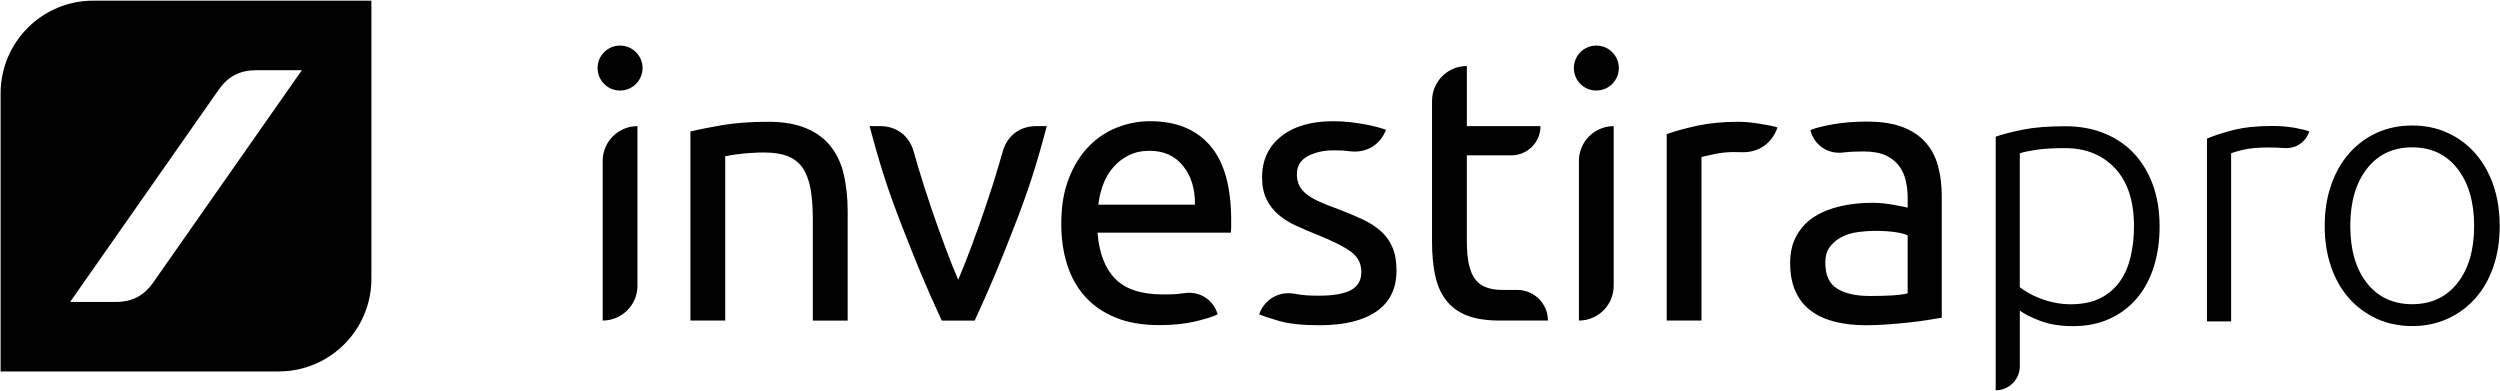
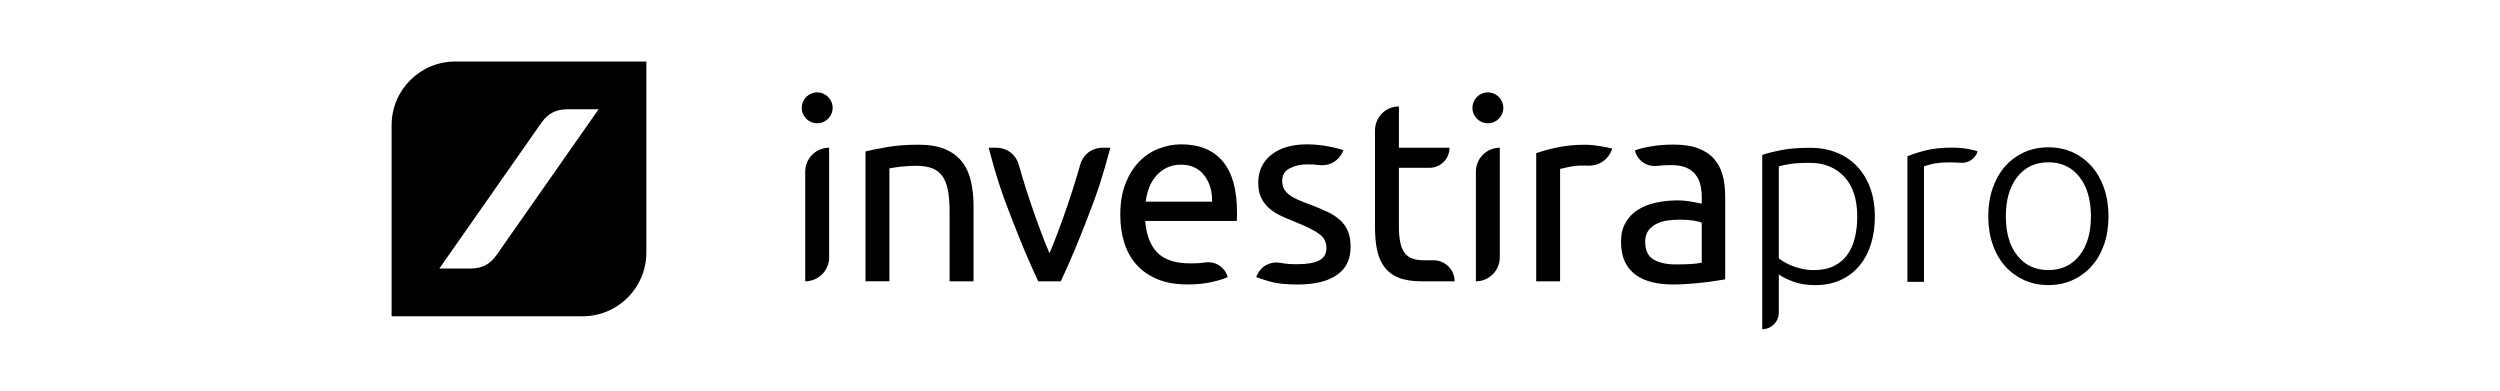
<svg xmlns="http://www.w3.org/2000/svg" version="1.1" width="205" height="32" viewBox="0 0 205 32">
-   <path d="M204.445 15.157c-0.357-1.015-0.853-1.881-1.492-2.602-0.639-0.718-1.391-1.275-2.263-1.67s-1.834-0.593-2.889-0.593-2.018 0.198-2.89 0.593c-0.868 0.395-1.625 0.952-2.263 1.67-0.639 0.72-1.136 1.587-1.488 2.602-0.357 1.013-0.534 2.138-0.534 3.373s0.179 2.36 0.534 3.373c0.353 1.015 0.849 1.876 1.488 2.586 0.639 0.709 1.395 1.258 2.263 1.655 0.872 0.393 1.838 0.593 2.89 0.593s2.016-0.2 2.889-0.593c0.872-0.397 1.625-0.946 2.263-1.655 0.639-0.711 1.136-1.572 1.492-2.586 0.353-1.013 0.53-2.138 0.53-3.373s-0.179-2.36-0.53-3.373zM201.509 23.211c-0.912 1.155-2.149 1.733-3.708 1.733-1.562 0-2.803-0.578-3.711-1.733-0.912-1.154-1.366-2.714-1.366-4.681s0.452-3.531 1.366-4.7c0.91-1.165 2.149-1.748 3.711-1.748 1.558 0 2.795 0.583 3.708 1.748 0.912 1.167 1.37 2.733 1.37 4.7s-0.458 3.527-1.37 4.681zM176.525 15.125c-0.378-1.015-0.903-1.876-1.581-2.584-0.678-0.711-1.492-1.25-2.434-1.625s-1.99-0.564-3.147-0.564c-1.395 0-2.554 0.093-3.466 0.276-0.91 0.182-1.659 0.374-2.25 0.58v20.796c1.091 0 1.978-0.887 1.978-1.974v-4.561c0.346 0.264 0.899 0.542 1.655 0.834 0.76 0.293 1.659 0.441 2.691 0.441 1.136 0 2.145-0.2 3.025-0.608 0.884-0.405 1.629-0.969 2.235-1.689 0.608-0.72 1.068-1.581 1.385-2.583 0.315-1.003 0.471-2.104 0.471-3.299-0.002-1.281-0.188-2.425-0.563-3.438zM174.714 21.041c-0.182 0.779-0.475 1.459-0.88 2.035-0.409 0.578-0.939 1.034-1.596 1.368-0.661 0.334-1.477 0.506-2.45 0.506-0.468 0-0.912-0.047-1.336-0.141-0.431-0.089-0.825-0.203-1.188-0.35-0.363-0.139-0.682-0.291-0.958-0.454-0.276-0.162-0.502-0.314-0.682-0.456v-10.978c0.304-0.103 0.753-0.198 1.351-0.287 0.597-0.091 1.385-0.137 2.356-0.137 1.703 0 3.073 0.551 4.105 1.655 1.036 1.106 1.551 2.691 1.551 4.76 0.002 0.868-0.091 1.699-0.274 2.478zM189.364 10.786c-0.331 0.92-1.133 1.433-2.104 1.351-0.363-0.030-0.775-0.044-1.239-0.044-0.849 0-1.537 0.063-2.052 0.182-0.515 0.124-0.857 0.224-1.017 0.304v13.774h-1.978v-14.988c0.509-0.222 1.207-0.452 2.1-0.686 0.891-0.232 1.974-0.35 3.251-0.35 0.65 0 1.262 0.051 1.841 0.152 0.574 0.105 0.975 0.203 1.197 0.304zM7.651 0.053c-4.198 0-7.601 3.402-7.601 7.601v22.804h22.804c4.198 0 7.601-3.404 7.601-7.601v-22.804h-22.804zM12.584 23.137c-0.787 1.125-1.745 1.623-3.115 1.623h-3.719l12.17-17.384c0.787-1.123 1.745-1.621 3.115-1.621h3.719l-12.17 17.383zM84.965 10.344c-1.347 0-2.379 0.787-2.742 2.083-0.122 0.441-0.198 0.682-0.327 1.125-0.393 1.321-0.627 2.064-1.072 3.369-0.431 1.269-0.678 1.978-1.148 3.233-0.412 1.098-0.646 1.712-1.102 2.792-0.46-1.079-0.697-1.693-1.106-2.792-0.468-1.254-0.72-1.963-1.15-3.233-0.441-1.307-0.678-2.049-1.072-3.369-0.129-0.441-0.2-0.682-0.323-1.125-0.367-1.296-1.399-2.083-2.742-2.083h-0.872c0.906 3.407 1.516 5.3 2.805 8.586 1.14 2.902 1.8 4.525 3.111 7.358h2.698c1.307-2.832 1.974-4.456 3.111-7.358 1.288-3.286 1.893-5.178 2.803-8.586h-0.872zM59.219 10.262c-1.079 0.186-1.952 0.359-2.605 0.523v15.501h2.854v-13.477c0.105-0.019 0.272-0.047 0.505-0.089 0.238-0.040 0.505-0.078 0.798-0.108 0.296-0.034 0.612-0.059 0.939-0.078 0.327-0.023 0.642-0.030 0.95-0.030 0.756 0 1.391 0.097 1.904 0.289 0.507 0.2 0.918 0.511 1.228 0.939 0.304 0.431 0.523 0.994 0.661 1.689 0.129 0.697 0.198 1.537 0.198 2.516v8.352h2.858v-8.966c0-1.083-0.108-2.075-0.308-2.976-0.203-0.903-0.561-1.674-1.062-2.317-0.502-0.65-1.169-1.148-2.012-1.503-0.836-0.359-1.895-0.542-3.16-0.542-1.41 0-2.66 0.097-3.748 0.277zM139.182 10.307c-1.001 0.219-1.841 0.445-2.512 0.694v15.285h2.851v-13.415c0.163-0.040 0.509-0.118 1.028-0.23 0.523-0.112 1.055-0.171 1.589-0.171 0.249 0 0.386 0 0.635 0.011 1.406 0.059 2.524-0.701 2.98-2.033-0.122-0.040-0.312-0.089-0.568-0.141-0.253-0.047-0.534-0.101-0.842-0.152s-0.619-0.089-0.935-0.125c-0.319-0.027-0.601-0.044-0.846-0.044-1.249-0.002-2.377 0.106-3.379 0.321zM99.24 11.947c-1.148-1.34-2.795-2.009-4.941-2.009-0.92 0-1.822 0.175-2.702 0.519s-1.659 0.868-2.332 1.566c-0.678 0.694-1.218 1.57-1.629 2.624-0.409 1.055-0.612 2.286-0.612 3.696 0 1.207 0.156 2.317 0.475 3.331 0.315 1.015 0.806 1.887 1.459 2.626 0.654 0.735 1.488 1.313 2.501 1.733s2.212 0.627 3.603 0.627c1.11 0 2.094-0.101 2.963-0.304 0.868-0.207 1.48-0.401 1.826-0.583-0.367-1.211-1.473-1.916-2.725-1.737-0.678 0.097-1.072 0.108-1.756 0.108-1.783 0-3.088-0.431-3.926-1.288-0.838-0.861-1.321-2.121-1.444-3.776h10.927c0.019-0.167 0.030-0.342 0.030-0.538v-0.475c0-2.74-0.57-4.781-1.718-6.121zM90.065 16.78c0.059-0.549 0.186-1.095 0.382-1.625 0.194-0.53 0.468-1.002 0.817-1.41 0.346-0.412 0.772-0.743 1.269-0.998 0.502-0.257 1.079-0.382 1.733-0.382 1.169 0 2.083 0.412 2.75 1.243 0.661 0.829 0.988 1.885 0.969 3.174h-7.921zM105.057 11.18c-1.043 0.829-1.566 1.952-1.566 3.364 0 0.716 0.122 1.317 0.371 1.811 0.245 0.49 0.572 0.91 0.981 1.258 0.412 0.35 0.895 0.65 1.459 0.906s1.15 0.506 1.767 0.751c1.269 0.513 2.178 0.973 2.729 1.385 0.553 0.409 0.832 0.96 0.832 1.657 0 0.675-0.281 1.165-0.846 1.473-0.561 0.304-1.433 0.46-2.602 0.46-0.791 0-1.239-0.011-2.016-0.156-1.296-0.234-2.48 0.448-2.917 1.693 0.285 0.118 0.832 0.3 1.629 0.534 0.794 0.234 1.904 0.353 3.314 0.353 2.026 0 3.582-0.374 4.681-1.136 1.091-0.753 1.64-1.87 1.64-3.345 0-0.758-0.112-1.397-0.338-1.919-0.222-0.523-0.545-0.965-0.965-1.332-0.424-0.371-0.924-0.694-1.522-0.969-0.591-0.276-1.266-0.557-2.022-0.846-0.576-0.203-1.066-0.401-1.473-0.583s-0.756-0.386-1.036-0.601c-0.276-0.215-0.479-0.452-0.612-0.72s-0.201-0.576-0.201-0.922c0-0.678 0.296-1.173 0.891-1.488 0.593-0.319 1.3-0.479 2.098-0.479 0.542 0 0.846 0.011 1.382 0.078 1.332 0.16 2.457-0.519 2.94-1.767-0.167-0.059-0.393-0.129-0.694-0.211-0.293-0.082-0.639-0.16-1.028-0.23-0.386-0.074-0.81-0.137-1.258-0.186-0.448-0.051-0.899-0.074-1.347-0.074-1.805 0-3.227 0.412-4.27 1.241zM117.426 8.263v11.524c0 1.066 0.082 1.992 0.257 2.799 0.171 0.81 0.471 1.488 0.906 2.041 0.428 0.553 0.994 0.969 1.701 1.243 0.709 0.277 1.604 0.416 2.687 0.416h3.953c0-1.387-1.125-2.512-2.512-2.512h-1.195c-0.49 0-0.924-0.059-1.288-0.186-0.367-0.118-0.675-0.331-0.924-0.631-0.241-0.293-0.428-0.705-0.549-1.228s-0.182-1.176-0.182-1.974v-7.016h3.649c1.325 0 2.391-1.068 2.391-2.394h-6.039v-4.931c-1.575 0-2.852 1.277-2.852 2.851zM49.42 13.194v13.091c1.572 0 2.852-1.277 2.852-2.851v-13.091c-1.575 0-2.852 1.277-2.852 2.851zM49.002 5.583c0 1.017 0.825 1.841 1.841 1.841 1.019 0 1.847-0.825 1.847-1.841 0-1.021-0.829-1.845-1.847-1.845s-1.841 0.823-1.841 1.845zM129.471 13.194v13.091c1.577 0 2.851-1.277 2.851-2.851v-13.091c-1.573 0-2.851 1.277-2.851 2.851zM129.057 5.583c0 1.017 0.825 1.841 1.841 1.841 1.020 0 1.845-0.825 1.845-1.841 0-1.021-0.825-1.845-1.845-1.845-1.019 0-1.841 0.823-1.841 1.845zM158.197 26.219c0.437-0.070 0.783-0.125 1.028-0.167v-9.977c0-0.903-0.105-1.722-0.308-2.472-0.203-0.747-0.545-1.391-1.028-1.935-0.479-0.542-1.114-0.962-1.9-1.258-0.791-0.296-1.756-0.441-2.902-0.441-1.001 0-1.935 0.074-2.795 0.226-0.857 0.152-1.473 0.312-1.841 0.475 0.312 1.226 1.402 1.978 2.661 1.838 0.669-0.074 1.047-0.089 1.722-0.089 0.735 0 1.34 0.112 1.803 0.327 0.46 0.215 0.821 0.502 1.087 0.857 0.268 0.359 0.448 0.768 0.553 1.228s0.152 0.927 0.152 1.399v0.794c-0.082-0.019-0.222-0.047-0.431-0.093-0.203-0.038-0.445-0.086-0.72-0.133-0.277-0.055-0.568-0.093-0.872-0.125-0.308-0.030-0.608-0.044-0.891-0.044-0.903 0-1.764 0.093-2.579 0.276-0.821 0.186-1.537 0.471-2.153 0.861-0.612 0.39-1.098 0.899-1.452 1.534-0.363 0.635-0.538 1.391-0.538 2.271 0 0.925 0.152 1.712 0.456 2.366 0.308 0.658 0.739 1.184 1.292 1.581 0.553 0.401 1.207 0.69 1.963 0.876 0.756 0.182 1.585 0.276 2.488 0.276 0.635 0 1.273-0.027 1.916-0.078 0.646-0.047 1.247-0.105 1.8-0.167 0.551-0.061 1.049-0.129 1.492-0.203zM150.078 20.203c0.264-0.338 0.597-0.604 0.994-0.798 0.401-0.198 0.838-0.319 1.317-0.382 0.483-0.059 0.939-0.093 1.37-0.093 0.654 0 1.214 0.038 1.674 0.108 0.456 0.070 0.791 0.16 0.994 0.26v4.758c-0.35 0.082-0.783 0.141-1.304 0.171-0.523 0.030-1.121 0.044-1.796 0.044-1.129 0-2.016-0.198-2.668-0.597-0.661-0.397-0.984-1.11-0.984-2.136 0.002-0.553 0.135-0.998 0.403-1.336z" />
+   <path d="M172.532 15.421c-0.245-0.697-0.586-1.293-1.025-1.787-0.439-0.493-0.955-0.876-1.555-1.148s-1.26-0.407-1.984-0.407-1.386 0.136-1.986 0.407c-0.597 0.272-1.116 0.654-1.555 1.148s-0.781 1.090-1.022 1.787c-0.245 0.696-0.367 1.469-0.367 2.317s0.123 1.622 0.367 2.317c0.243 0.697 0.584 1.289 1.022 1.777 0.439 0.487 0.958 0.864 1.555 1.137 0.599 0.27 1.263 0.407 1.986 0.407s1.385-0.137 1.984-0.407c0.599-0.273 1.116-0.65 1.555-1.137 0.439-0.488 0.781-1.080 1.025-1.777 0.243-0.696 0.364-1.469 0.364-2.317s-0.123-1.622-0.364-2.317zM170.515 20.954c-0.627 0.794-1.477 1.191-2.547 1.191-1.073 0-1.926-0.397-2.55-1.191-0.627-0.792-0.939-1.864-0.939-3.216s0.311-2.426 0.939-3.229c0.625-0.8 1.477-1.201 2.55-1.201 1.071 0 1.92 0.401 2.547 1.201 0.627 0.802 0.941 1.877 0.941 3.229s-0.315 2.423-0.941 3.216zM153.351 15.399c-0.26-0.697-0.62-1.289-1.086-1.776-0.466-0.488-1.025-0.859-1.672-1.116s-1.367-0.388-2.162-0.388c-0.958 0-1.755 0.064-2.381 0.189-0.625 0.126-1.14 0.257-1.546 0.398v14.287c0.75 0 1.359-0.61 1.359-1.356v-3.133c0.238 0.182 0.618 0.372 1.137 0.573 0.522 0.201 1.14 0.303 1.849 0.303 0.781 0 1.474-0.137 2.078-0.418 0.607-0.278 1.119-0.666 1.535-1.161 0.418-0.495 0.734-1.086 0.952-1.774 0.217-0.689 0.324-1.445 0.324-2.267-0.001-0.88-0.129-1.666-0.386-2.362zM152.106 19.463c-0.126 0.535-0.326 1.003-0.604 1.398-0.281 0.397-0.645 0.71-1.097 0.94-0.454 0.23-1.014 0.347-1.683 0.347-0.321 0-0.627-0.032-0.918-0.097-0.296-0.061-0.567-0.14-0.816-0.24-0.249-0.095-0.468-0.2-0.658-0.312-0.189-0.111-0.345-0.215-0.468-0.313v-7.542c0.209-0.071 0.517-0.136 0.928-0.197 0.41-0.062 0.952-0.094 1.619-0.094 1.17 0 2.111 0.379 2.82 1.137 0.711 0.76 1.065 1.849 1.065 3.27 0.001 0.597-0.062 1.167-0.188 1.702zM162.171 12.418c-0.227 0.632-0.778 0.984-1.445 0.928-0.249-0.021-0.533-0.030-0.851-0.030-0.584 0-1.056 0.043-1.41 0.126-0.354 0.085-0.589 0.154-0.699 0.209v9.463h-1.359v-10.297c0.35-0.153 0.829-0.311 1.442-0.471 0.613-0.159 1.356-0.24 2.234-0.24 0.447 0 0.867 0.035 1.265 0.105 0.394 0.072 0.67 0.14 0.822 0.209zM37.334 5.044c-2.884 0-5.222 2.337-5.222 5.222v15.667h15.667c2.884 0 5.222-2.338 5.222-5.222v-15.667h-15.667zM40.723 20.903c-0.541 0.773-1.198 1.115-2.14 1.115h-2.555l8.361-11.943c0.541-0.772 1.198-1.114 2.14-1.114h2.555l-8.361 11.942zM90.448 12.114c-0.925 0-1.635 0.54-1.884 1.431-0.084 0.303-0.136 0.468-0.224 0.773-0.27 0.907-0.431 1.418-0.736 2.315-0.296 0.872-0.466 1.359-0.788 2.221-0.283 0.755-0.444 1.176-0.757 1.918-0.316-0.741-0.479-1.163-0.76-1.918-0.321-0.862-0.495-1.349-0.79-2.221-0.303-0.898-0.466-1.407-0.736-2.315-0.089-0.303-0.137-0.468-0.222-0.773-0.252-0.89-0.961-1.431-1.884-1.431h-0.599c0.623 2.341 1.042 3.641 1.927 5.898 0.783 1.994 1.237 3.108 2.137 5.055h1.854c0.898-1.945 1.356-3.061 2.137-5.055 0.885-2.257 1.3-3.558 1.926-5.898h-0.599zM72.761 12.058c-0.741 0.128-1.341 0.247-1.79 0.359v10.649h1.961v-9.259c0.072-0.013 0.187-0.033 0.347-0.061 0.163-0.027 0.347-0.054 0.548-0.075 0.204-0.024 0.42-0.040 0.645-0.054 0.224-0.016 0.441-0.021 0.653-0.021 0.519 0 0.955 0.067 1.308 0.198 0.349 0.137 0.63 0.351 0.843 0.645 0.209 0.296 0.359 0.683 0.454 1.161 0.089 0.479 0.136 1.056 0.136 1.729v5.738h1.964v-6.16c0-0.744-0.075-1.426-0.212-2.045-0.14-0.62-0.385-1.15-0.73-1.592-0.345-0.447-0.803-0.788-1.382-1.033-0.574-0.247-1.302-0.372-2.171-0.372-0.969 0-1.828 0.067-2.574 0.191zM127.695 12.089c-0.688 0.15-1.265 0.305-1.726 0.477v10.501h1.958v-9.216c0.112-0.027 0.35-0.081 0.706-0.158 0.359-0.077 0.725-0.117 1.091-0.117 0.171 0 0.265 0 0.436 0.008 0.966 0.040 1.734-0.482 2.047-1.397-0.083-0.027-0.214-0.061-0.39-0.097-0.174-0.033-0.367-0.069-0.578-0.105s-0.426-0.061-0.642-0.086c-0.219-0.018-0.412-0.030-0.581-0.030-0.858-0.001-1.633 0.073-2.321 0.221zM100.256 13.216c-0.788-0.92-1.92-1.38-3.395-1.38-0.632 0-1.252 0.12-1.857 0.356s-1.14 0.597-1.602 1.076c-0.466 0.477-0.837 1.078-1.119 1.803-0.281 0.725-0.42 1.571-0.42 2.539 0 0.829 0.107 1.592 0.326 2.289 0.217 0.697 0.554 1.296 1.003 1.804 0.449 0.505 1.022 0.902 1.718 1.191s1.519 0.431 2.475 0.431c0.762 0 1.439-0.069 2.035-0.209 0.597-0.142 1.017-0.275 1.255-0.401-0.252-0.832-1.012-1.316-1.872-1.193-0.466 0.067-0.736 0.075-1.207 0.075-1.224 0-2.122-0.296-2.697-0.885-0.576-0.591-0.907-1.457-0.992-2.594h7.507c0.013-0.115 0.021-0.235 0.021-0.37v-0.326c0-1.883-0.392-3.285-1.18-4.205zM93.952 16.536c0.040-0.377 0.128-0.752 0.263-1.116 0.133-0.364 0.321-0.688 0.562-0.969 0.238-0.283 0.53-0.511 0.872-0.685 0.345-0.176 0.741-0.263 1.191-0.263 0.803 0 1.431 0.283 1.889 0.854 0.454 0.569 0.679 1.295 0.666 2.18h-5.441zM104.252 12.688c-0.717 0.569-1.076 1.341-1.076 2.311 0 0.492 0.084 0.905 0.254 1.244 0.168 0.337 0.393 0.625 0.674 0.864 0.283 0.24 0.615 0.447 1.003 0.623s0.79 0.347 1.214 0.516c0.872 0.352 1.496 0.669 1.875 0.952 0.38 0.281 0.572 0.659 0.572 1.138 0 0.463-0.193 0.8-0.581 1.012-0.385 0.209-0.984 0.316-1.787 0.316-0.543 0-0.851-0.008-1.385-0.107-0.89-0.161-1.704 0.308-2.004 1.163 0.196 0.081 0.572 0.206 1.119 0.367 0.546 0.161 1.308 0.243 2.277 0.243 1.392 0 2.461-0.257 3.216-0.781 0.75-0.517 1.127-1.285 1.127-2.298 0-0.521-0.077-0.96-0.233-1.319-0.153-0.359-0.375-0.663-0.663-0.915-0.291-0.254-0.634-0.477-1.046-0.666-0.406-0.189-0.869-0.382-1.389-0.581-0.396-0.14-0.732-0.275-1.012-0.401s-0.519-0.265-0.711-0.412c-0.189-0.147-0.329-0.311-0.42-0.495s-0.138-0.396-0.138-0.633c0-0.466 0.204-0.806 0.612-1.022 0.407-0.219 0.893-0.329 1.441-0.329 0.372 0 0.581 0.008 0.949 0.054 0.915 0.11 1.688-0.356 2.020-1.214-0.115-0.040-0.27-0.089-0.477-0.145-0.201-0.056-0.439-0.11-0.706-0.158-0.265-0.051-0.556-0.094-0.864-0.128s-0.618-0.051-0.925-0.051c-1.24 0-2.217 0.283-2.934 0.853zM112.75 10.685v7.917c0 0.732 0.056 1.368 0.176 1.923 0.117 0.556 0.324 1.022 0.623 1.402 0.294 0.38 0.683 0.666 1.168 0.854 0.487 0.191 1.102 0.286 1.846 0.286h2.716c0-0.953-0.773-1.726-1.726-1.726h-0.821c-0.337 0-0.634-0.040-0.885-0.128-0.252-0.081-0.463-0.227-0.634-0.433-0.166-0.201-0.294-0.484-0.377-0.843s-0.126-0.808-0.126-1.356v-4.82h2.507c0.91 0 1.643-0.734 1.643-1.645h-4.149v-3.388c-1.082 0-1.96 0.877-1.96 1.958zM66.029 14.072v8.994c1.080 0 1.96-0.877 1.96-1.958v-8.994c-1.082 0-1.96 0.877-1.96 1.958zM65.742 8.844c0 0.699 0.567 1.265 1.265 1.265 0.7 0 1.269-0.567 1.269-1.265 0-0.701-0.569-1.268-1.269-1.268s-1.265 0.565-1.265 1.268zM121.024 14.072v8.994c1.084 0 1.958-0.877 1.958-1.958v-8.994c-1.081 0-1.958 0.877-1.958 1.958zM120.74 8.844c0 0.699 0.567 1.265 1.265 1.265 0.701 0 1.268-0.567 1.268-1.265 0-0.701-0.567-1.268-1.268-1.268-0.7 0-1.265 0.565-1.265 1.268zM140.759 23.020c0.3-0.048 0.538-0.086 0.706-0.115v-6.854c0-0.62-0.072-1.183-0.212-1.699-0.14-0.513-0.375-0.955-0.706-1.329-0.329-0.372-0.765-0.661-1.305-0.864-0.543-0.204-1.207-0.303-1.994-0.303-0.688 0-1.329 0.051-1.92 0.156-0.589 0.105-1.012 0.214-1.265 0.326 0.214 0.842 0.964 1.359 1.828 1.263 0.46-0.051 0.72-0.061 1.183-0.061 0.505 0 0.92 0.077 1.239 0.224 0.316 0.147 0.564 0.345 0.747 0.589 0.184 0.247 0.308 0.527 0.38 0.843s0.105 0.637 0.105 0.961v0.546c-0.056-0.013-0.153-0.032-0.296-0.064-0.14-0.026-0.305-0.059-0.495-0.091-0.191-0.038-0.39-0.064-0.599-0.086-0.212-0.021-0.418-0.030-0.613-0.030-0.62 0-1.212 0.064-1.772 0.189-0.564 0.128-1.056 0.324-1.479 0.591-0.42 0.268-0.755 0.618-0.998 1.054-0.249 0.436-0.37 0.955-0.37 1.56 0 0.636 0.105 1.176 0.313 1.625 0.212 0.452 0.508 0.813 0.888 1.086 0.38 0.275 0.829 0.474 1.349 0.602 0.519 0.126 1.089 0.189 1.709 0.189 0.436 0 0.875-0.018 1.316-0.054 0.444-0.032 0.857-0.072 1.237-0.115 0.379-0.042 0.721-0.089 1.025-0.14zM135.181 18.887c0.182-0.233 0.41-0.415 0.683-0.548 0.275-0.136 0.576-0.219 0.905-0.263 0.331-0.040 0.645-0.064 0.941-0.064 0.449 0 0.834 0.026 1.15 0.075 0.313 0.048 0.543 0.11 0.683 0.179v3.269c-0.24 0.056-0.538 0.097-0.895 0.117-0.359 0.021-0.77 0.030-1.234 0.030-0.776 0-1.385-0.136-1.833-0.41-0.454-0.273-0.676-0.762-0.676-1.467 0.001-0.38 0.093-0.685 0.277-0.918z" />
</svg>
